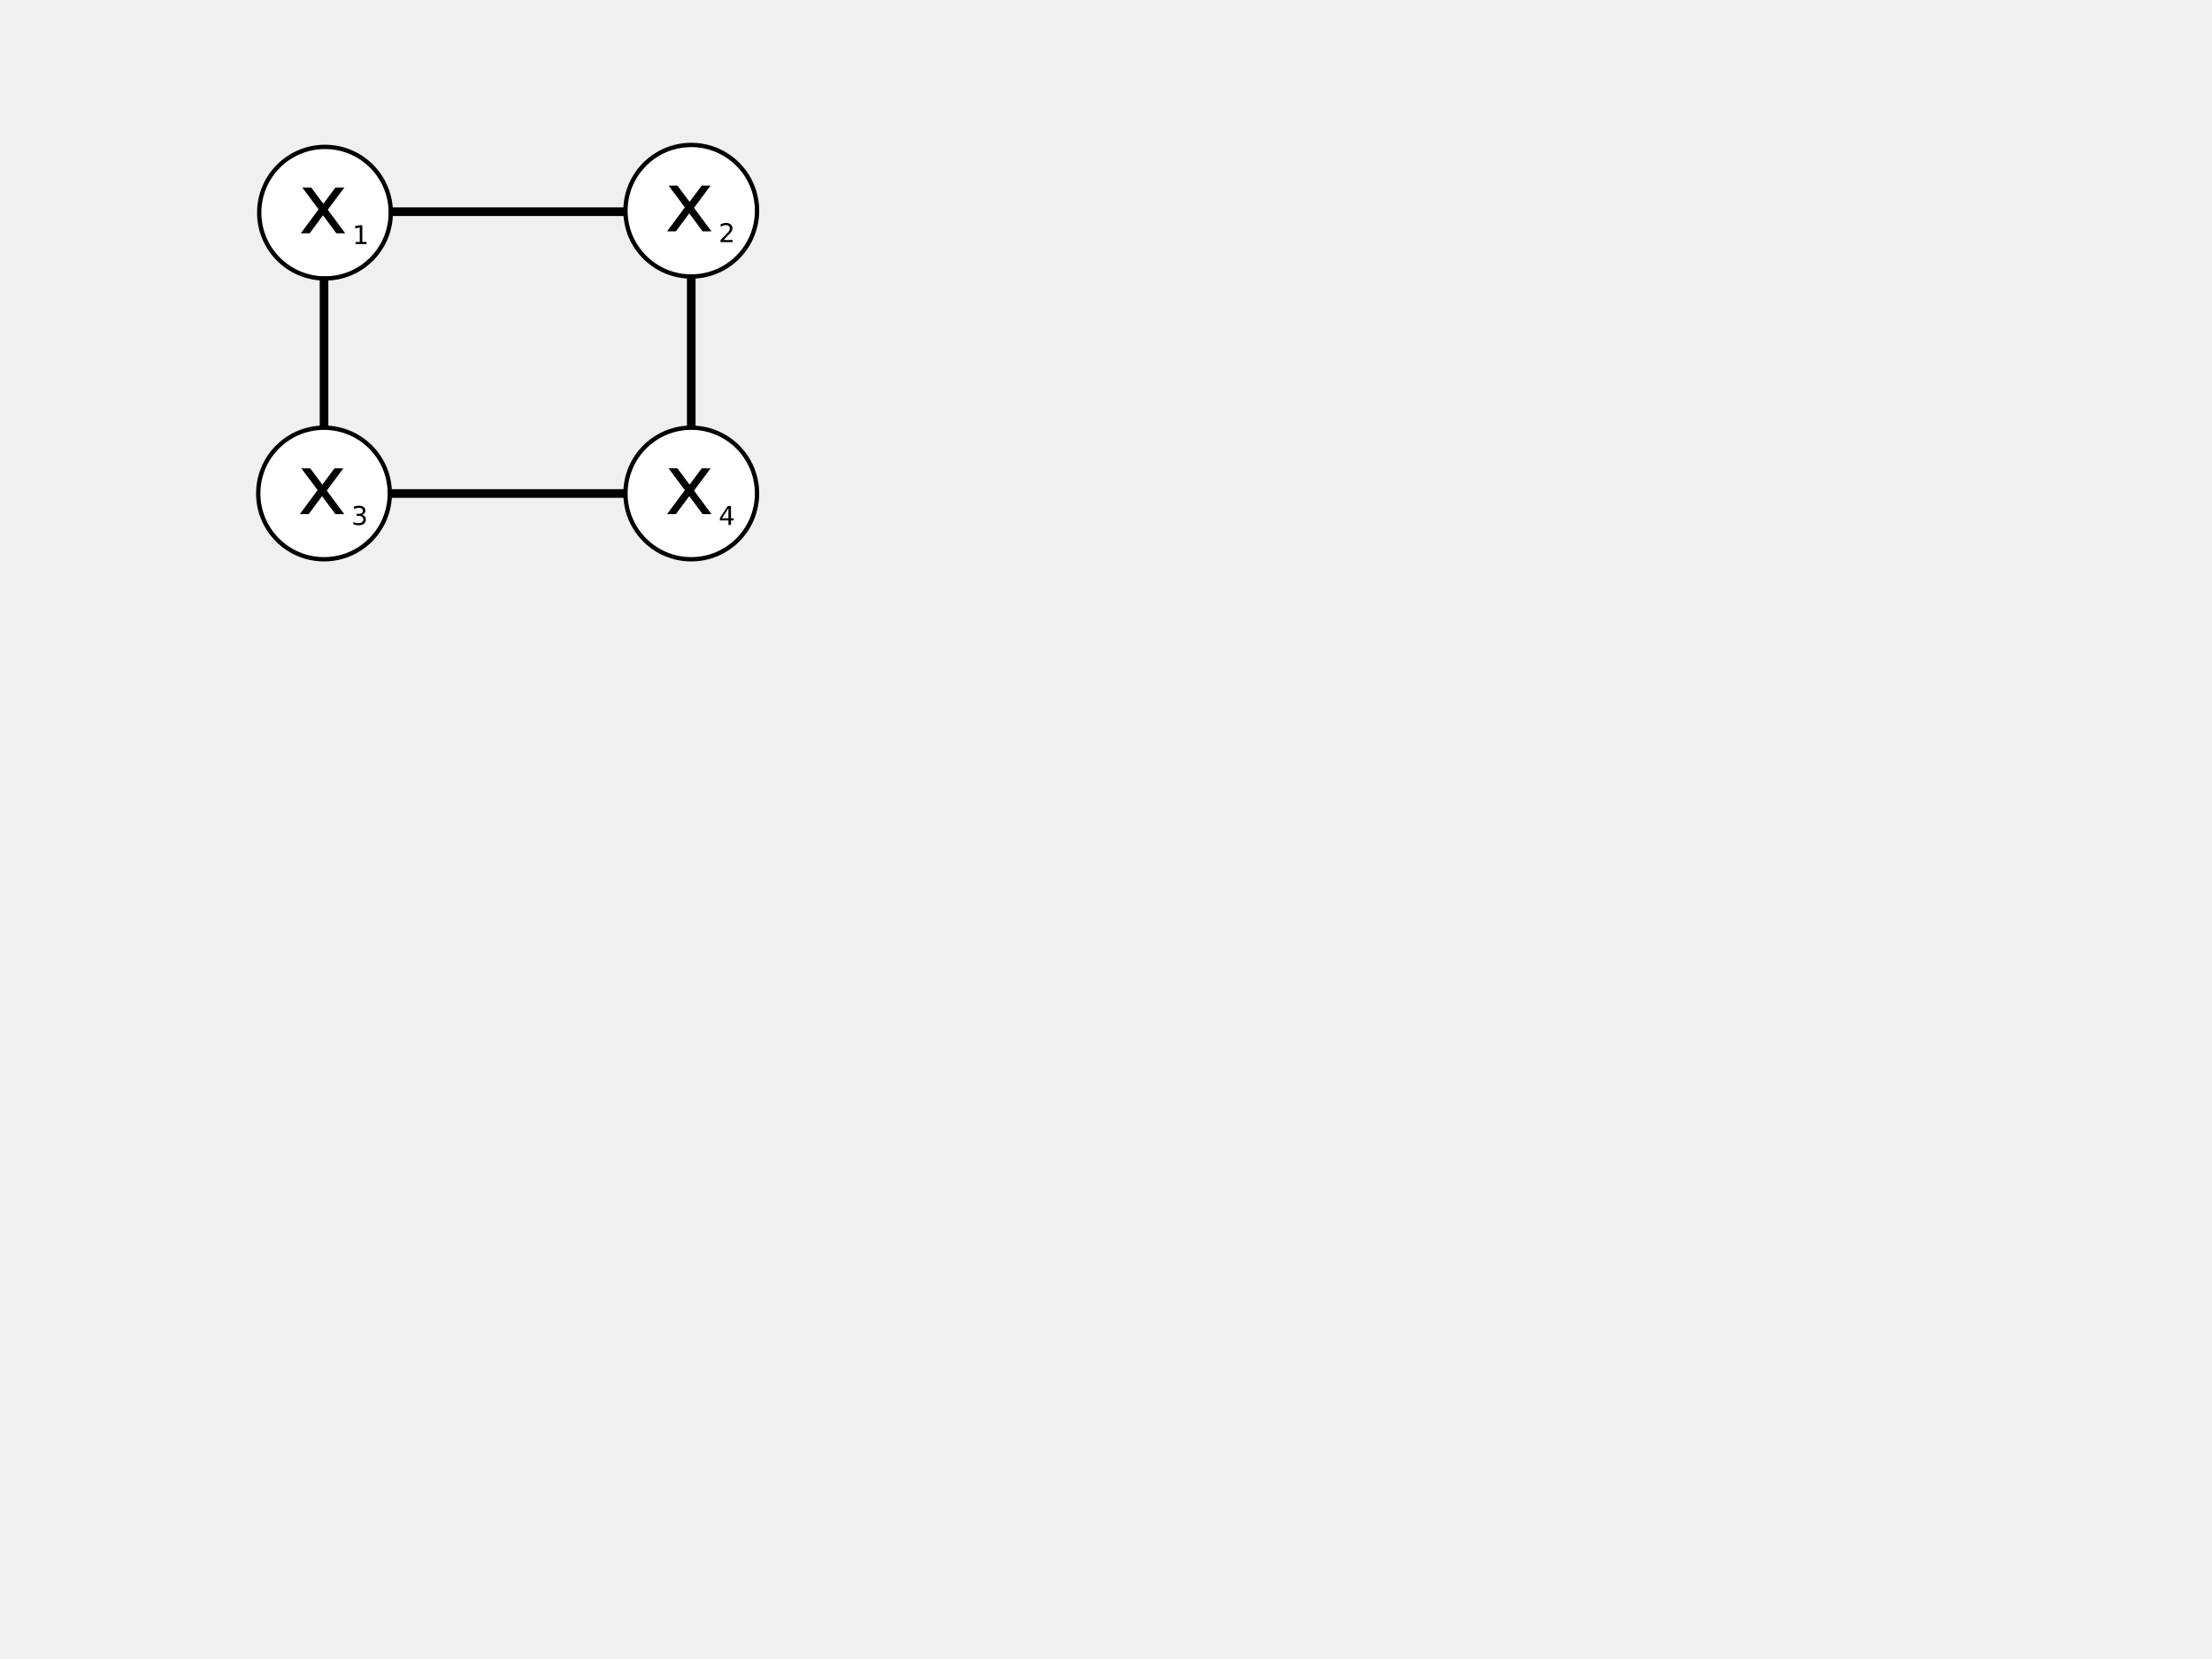
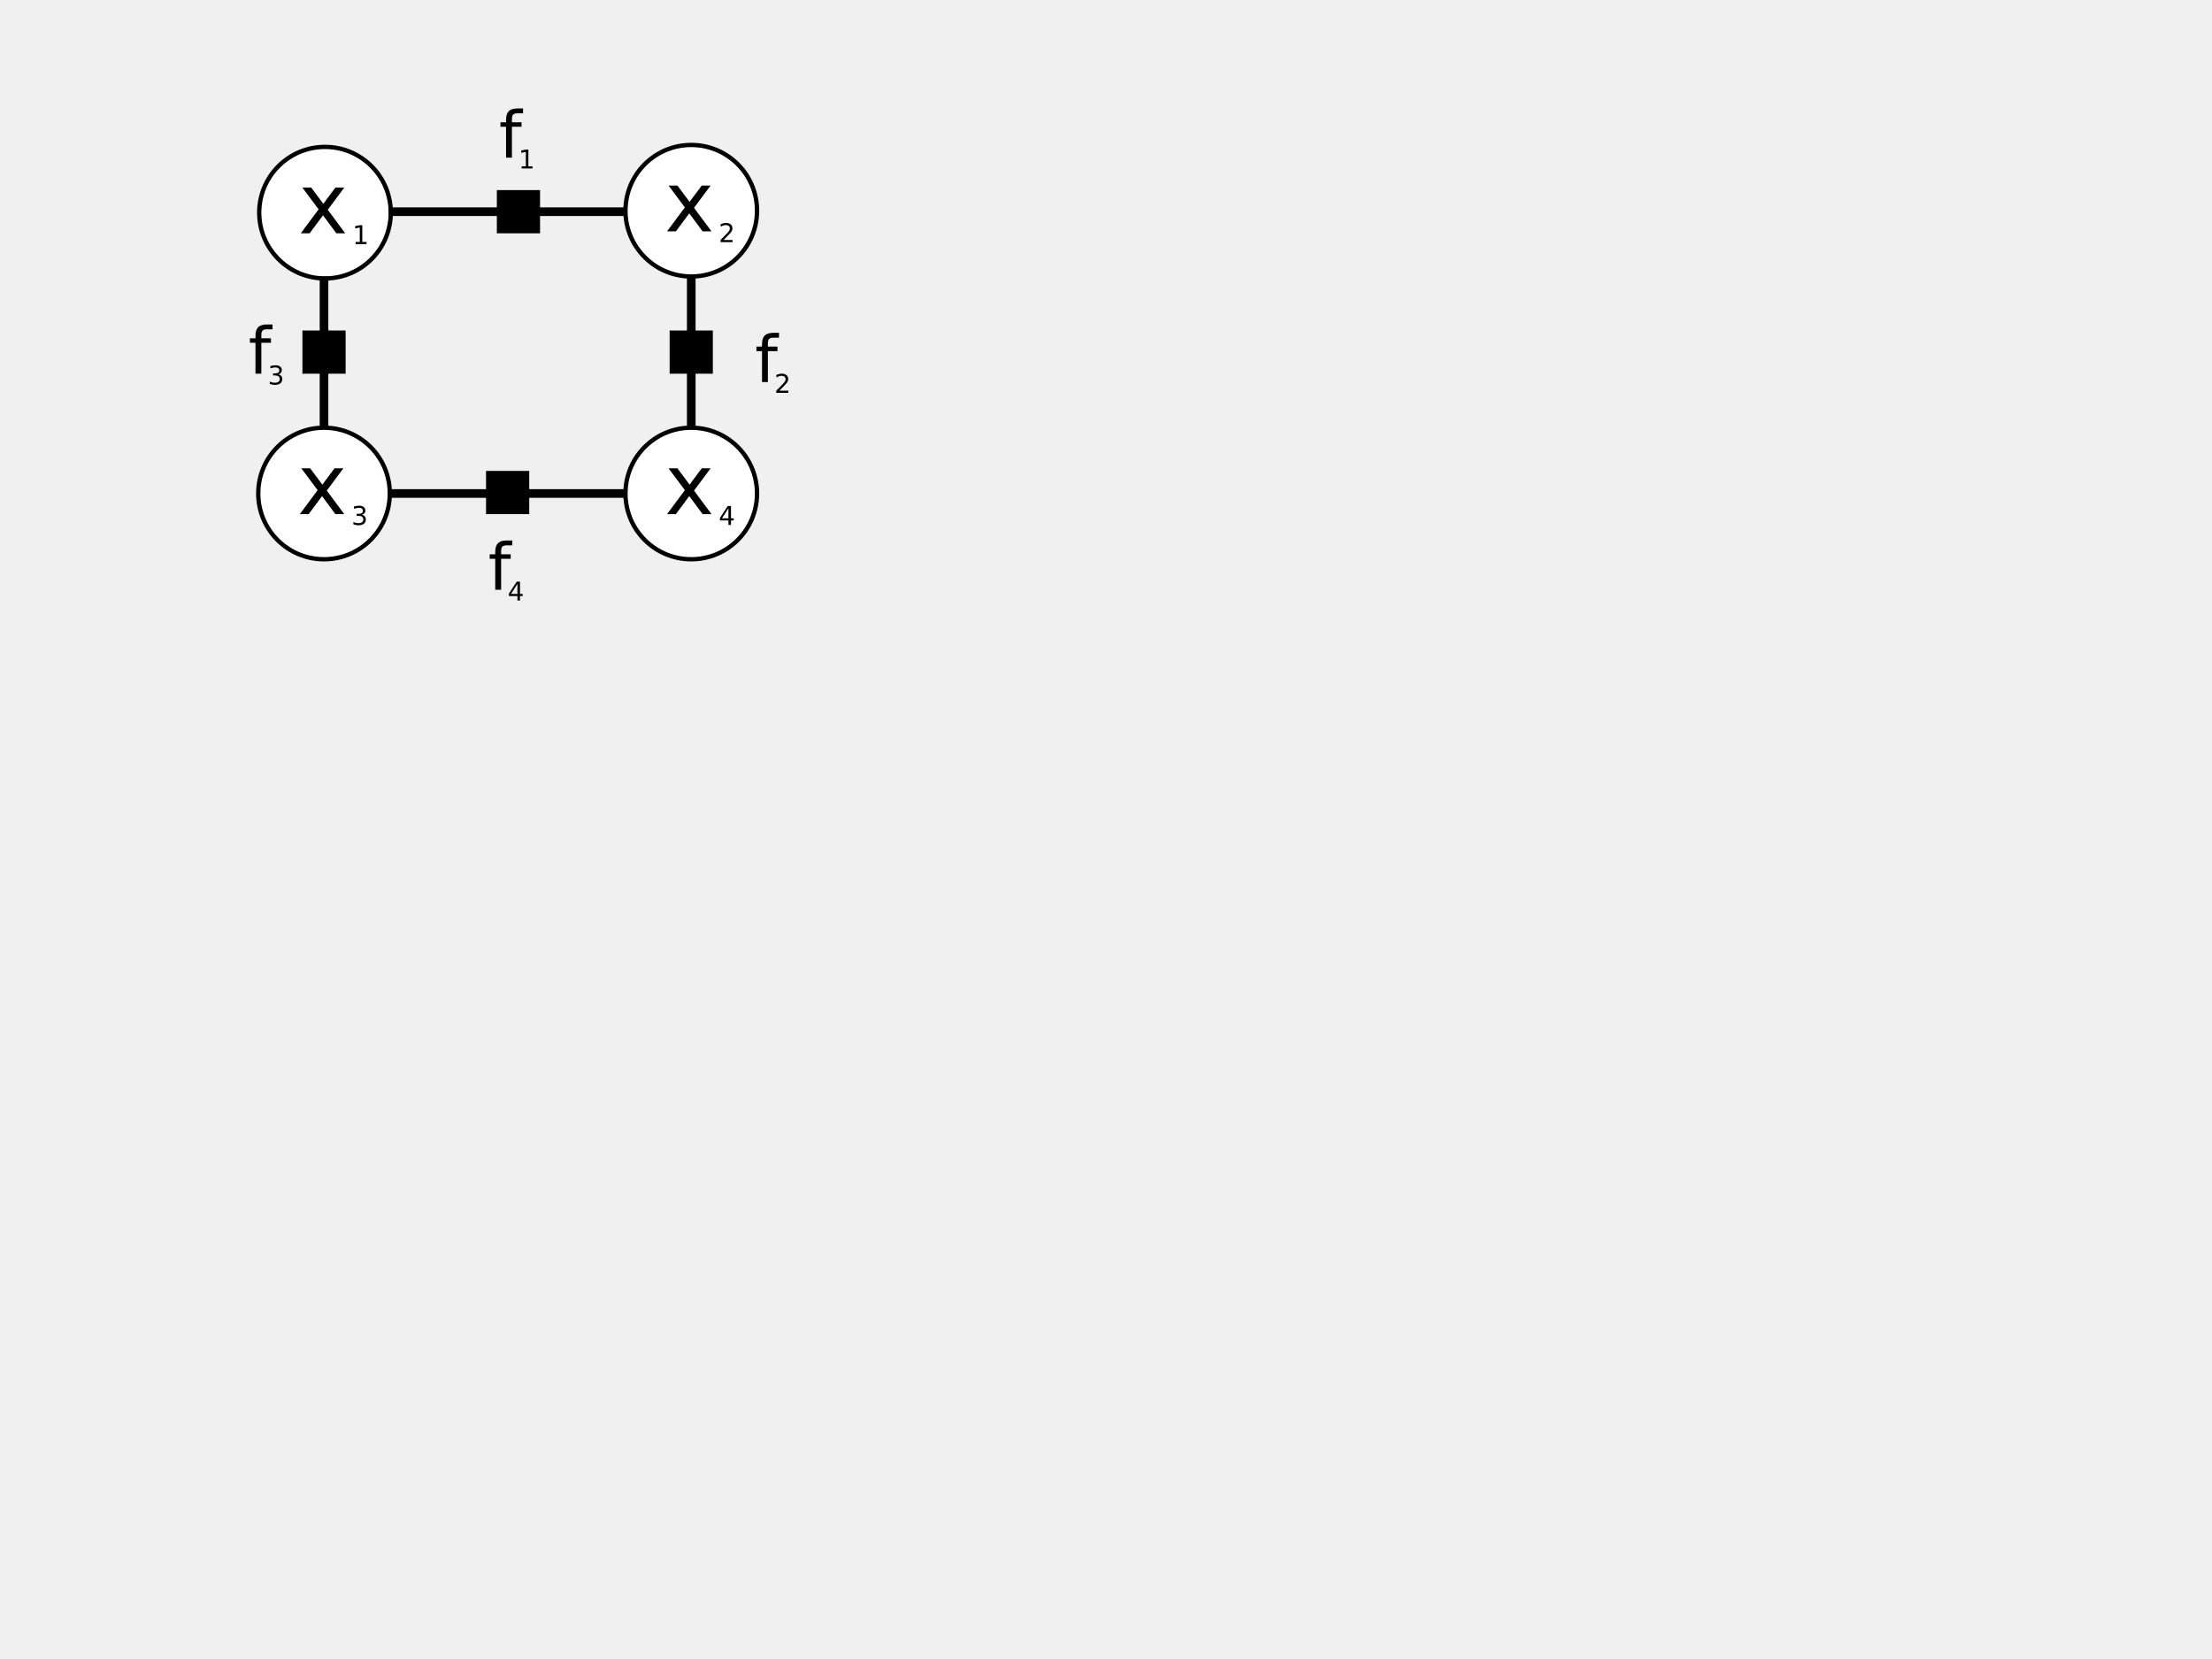
<svg xmlns="http://www.w3.org/2000/svg" width="1024" height="768" id="svg2" version="1.0">
  <defs id="defs4">
    </defs>
  <g id="layer1">
    <g id="g3176">
      <path transform="matrix(2.9,0,0,2.9,-226.55,-127.75)" d="M 140.5,78 A 10.5,10.5 0 1 1 119.5,78 A 10.5,10.5 0 1 1 140.5,78 z" id="path2387" style="opacity:1;fill:#ffffff;fill-opacity:1;stroke:#000000;stroke-width:0.69;stroke-miterlimit:4;stroke-dasharray:none;stroke-dashoffset:0;stroke-opacity:1" />
      <g transform="translate(-81.87221,45)" id="g3169">
        <text xml:space="preserve" style="font-size:38.776px;font-style:normal;font-variant:normal;font-weight:normal;font-stretch:normal;text-align:start;line-height:100%;writing-mode:lr-tb;text-anchor:start;fill:#000000;fill-opacity:1;stroke:none;stroke-width:1px;stroke-linecap:butt;stroke-linejoin:miter;stroke-opacity:1;font-family:Bitstream Vera Sans;-inkscape-font-specification:Bitstream Vera Sans" x="220" y="63" id="text3159">
          <tspan id="tspan3161" x="220" y="63">x<tspan style="font-size:19.388px;font-style:normal;font-variant:normal;font-weight:normal;font-stretch:normal;text-align:start;line-height:100%;writing-mode:lr-tb;text-anchor:start;font-family:Bitstream Vera Sans;-inkscape-font-specification:Bitstream Vera Sans" id="tspan3163" />
          </tspan>
        </text>
        <text xml:space="preserve" style="font-size:12px;font-style:normal;font-variant:normal;font-weight:normal;font-stretch:normal;text-align:start;line-height:125%;writing-mode:lr-tb;text-anchor:start;fill:#000000;fill-opacity:1;stroke:none;stroke-width:1px;stroke-linecap:butt;stroke-linejoin:miter;stroke-opacity:1;font-family:Bitstream Vera Sans;-inkscape-font-specification:Bitstream Vera Sans" x="245" y="68" id="text3165">
          <tspan id="tspan3167" x="245" y="68">1</tspan>
        </text>
      </g>
    </g>
    <g id="g3185" transform="translate(169.55,-0.9)">
      <path transform="matrix(2.9,0,0,2.9,-226.55,-127.75)" d="M 140.5,78 A 10.5,10.5 0 1 1 119.5,78 A 10.5,10.5 0 1 1 140.5,78 z" id="path3187" style="opacity:1;fill:#ffffff;fill-opacity:1;stroke:#000000;stroke-width:0.69;stroke-miterlimit:4;stroke-dasharray:none;stroke-dashoffset:0;stroke-opacity:1" />
      <g transform="translate(-81.87221,45)" id="g3189">
        <text xml:space="preserve" style="font-size:38.776px;font-style:normal;font-variant:normal;font-weight:normal;font-stretch:normal;text-align:start;line-height:100%;writing-mode:lr-tb;text-anchor:start;fill:#000000;fill-opacity:1;stroke:none;stroke-width:1px;stroke-linecap:butt;stroke-linejoin:miter;stroke-opacity:1;font-family:Bitstream Vera Sans;-inkscape-font-specification:Bitstream Vera Sans" x="220" y="63" id="text3191">
          <tspan id="tspan3193" x="220" y="63">x<tspan style="font-size:19.388px;font-style:normal;font-variant:normal;font-weight:normal;font-stretch:normal;text-align:start;line-height:100%;writing-mode:lr-tb;text-anchor:start;font-family:Bitstream Vera Sans;-inkscape-font-specification:Bitstream Vera Sans" id="tspan3195" />
          </tspan>
        </text>
        <text xml:space="preserve" style="font-size:12px;font-style:normal;font-variant:normal;font-weight:normal;font-stretch:normal;text-align:start;line-height:125%;writing-mode:lr-tb;text-anchor:start;fill:#000000;fill-opacity:1;stroke:none;stroke-width:1px;stroke-linecap:butt;stroke-linejoin:miter;stroke-opacity:1;font-family:Bitstream Vera Sans;-inkscape-font-specification:Bitstream Vera Sans" x="245" y="68" id="text3197">
          <tspan id="tspan3199" x="245" y="68">2</tspan>
        </text>
      </g>
    </g>
    <g id="g3201" transform="translate(-0.45,130)">
      <path transform="matrix(2.9,0,0,2.9,-226.55,-127.75)" d="M 140.5,78 A 10.5,10.5 0 1 1 119.5,78 A 10.5,10.5 0 1 1 140.5,78 z" id="path3203" style="opacity:1;fill:#ffffff;fill-opacity:1;stroke:#000000;stroke-width:0.69;stroke-miterlimit:4;stroke-dasharray:none;stroke-dashoffset:0;stroke-opacity:1" />
      <g transform="translate(-81.87221,45)" id="g3205">
        <text xml:space="preserve" style="font-size:38.776px;font-style:normal;font-variant:normal;font-weight:normal;font-stretch:normal;text-align:start;line-height:100%;writing-mode:lr-tb;text-anchor:start;fill:#000000;fill-opacity:1;stroke:none;stroke-width:1px;stroke-linecap:butt;stroke-linejoin:miter;stroke-opacity:1;font-family:Bitstream Vera Sans;-inkscape-font-specification:Bitstream Vera Sans" x="220" y="63" id="text3207">
          <tspan id="tspan3209" x="220" y="63">x<tspan style="font-size:19.388px;font-style:normal;font-variant:normal;font-weight:normal;font-stretch:normal;text-align:start;line-height:100%;writing-mode:lr-tb;text-anchor:start;font-family:Bitstream Vera Sans;-inkscape-font-specification:Bitstream Vera Sans" id="tspan3211" />
          </tspan>
        </text>
        <text xml:space="preserve" style="font-size:12px;font-style:normal;font-variant:normal;font-weight:normal;font-stretch:normal;text-align:start;line-height:125%;writing-mode:lr-tb;text-anchor:start;fill:#000000;fill-opacity:1;stroke:none;stroke-width:1px;stroke-linecap:butt;stroke-linejoin:miter;stroke-opacity:1;font-family:Bitstream Vera Sans;-inkscape-font-specification:Bitstream Vera Sans" x="245" y="68" id="text3213">
          <tspan id="tspan3215" x="245" y="68">3</tspan>
        </text>
      </g>
    </g>
    <g id="g3217" transform="translate(169.55,130)">
      <path transform="matrix(2.9,0,0,2.9,-226.55,-127.75)" d="M 140.5,78 A 10.5,10.5 0 1 1 119.5,78 A 10.5,10.5 0 1 1 140.5,78 z" id="path3219" style="opacity:1;fill:#ffffff;fill-opacity:1;stroke:#000000;stroke-width:0.69;stroke-miterlimit:4;stroke-dasharray:none;stroke-dashoffset:0;stroke-opacity:1" />
      <g transform="translate(-81.87221,45)" id="g3221">
        <text xml:space="preserve" style="font-size:38.776px;font-style:normal;font-variant:normal;font-weight:normal;font-stretch:normal;text-align:start;line-height:100%;writing-mode:lr-tb;text-anchor:start;fill:#000000;fill-opacity:1;stroke:none;stroke-width:1px;stroke-linecap:butt;stroke-linejoin:miter;stroke-opacity:1;font-family:Bitstream Vera Sans;-inkscape-font-specification:Bitstream Vera Sans" x="220" y="63" id="text3223">
          <tspan id="tspan3225" x="220" y="63">x<tspan style="font-size:19.388px;font-style:normal;font-variant:normal;font-weight:normal;font-stretch:normal;text-align:start;line-height:100%;writing-mode:lr-tb;text-anchor:start;font-family:Bitstream Vera Sans;-inkscape-font-specification:Bitstream Vera Sans" id="tspan3227" />
          </tspan>
        </text>
        <text xml:space="preserve" style="font-size:12px;font-style:normal;font-variant:normal;font-weight:normal;font-stretch:normal;text-align:start;line-height:125%;writing-mode:lr-tb;text-anchor:start;fill:#000000;fill-opacity:1;stroke:none;stroke-width:1px;stroke-linecap:butt;stroke-linejoin:miter;stroke-opacity:1;font-family:Bitstream Vera Sans;-inkscape-font-specification:Bitstream Vera Sans" x="245" y="68" id="text3229">
          <tspan id="tspan3231" x="245" y="68">4</tspan>
        </text>
      </g>
    </g>
    <path style="fill:none;fill-rule:evenodd;stroke:#000000;stroke-width:4;stroke-linecap:butt;stroke-linejoin:miter;stroke-opacity:1;stroke-miterlimit:4;stroke-dasharray:none" d="M 150,128 L 150,198" id="path3233" />
    <path style="fill:none;fill-rule:evenodd;stroke:#000000;stroke-width:4;stroke-linecap:butt;stroke-linejoin:miter;stroke-miterlimit:4;stroke-dasharray:none;stroke-opacity:1" d="M 320,128 L 320,198" id="path3235" />
    <path style="fill:none;fill-rule:evenodd;stroke:#000000;stroke-width:4;stroke-linecap:butt;stroke-linejoin:miter;stroke-miterlimit:4;stroke-dasharray:none;stroke-opacity:1" d="M 180,98 L 290,98" id="path3237" />
    <path style="fill:none;fill-rule:evenodd;stroke:#000000;stroke-width:4;stroke-linecap:butt;stroke-linejoin:miter;stroke-miterlimit:4;stroke-dasharray:none;stroke-opacity:1" d="M 179.55,228.45 L 289.55,228.45" id="path3239" />
+     <rect style="opacity:1;fill:#000000;fill-opacity:1;stroke:none;stroke-width:4;stroke-miterlimit:4;stroke-dasharray:none;stroke-dashoffset:0;stroke-opacity:1" id="rect3450" width="20" height="20" x="230" y="88" />
+     <g id="g3988" transform="translate(-20.9635,31.16429)">
+       <text id="text3967" y="41.836" x="251.964" style="font-size:30px;font-style:normal;font-variant:normal;font-weight:normal;font-stretch:normal;text-align:start;line-height:100%;writing-mode:lr-tb;text-anchor:start;fill:#000000;fill-opacity:1;stroke:none;stroke-width:1px;stroke-linecap:butt;stroke-linejoin:miter;stroke-opacity:1;font-family:Bitstream Vera Sans;-inkscape-font-specification:Bitstream Vera Sans" xml:space="preserve">
+         <tspan y="41.836" x="251.964" id="tspan3969">f</tspan>
+       </text>
+       <text id="text3973" y="46.836" x="260.964" style="font-size:12px;font-style:normal;font-variant:normal;font-weight:normal;font-stretch:normal;text-align:start;line-height:125%;writing-mode:lr-tb;text-anchor:start;fill:#000000;fill-opacity:1;stroke:none;stroke-width:1px;stroke-linecap:butt;stroke-linejoin:miter;stroke-opacity:1;font-family:Bitstream Vera Sans;-inkscape-font-specification:Bitstream Vera Sans" xml:space="preserve">
+         <tspan y="46.836" x="260.964" id="tspan3975">1</tspan>
+       </text>
+     </g>
+     <rect style="opacity:1;fill:#000000;fill-opacity:1;stroke:none;stroke-width:4;stroke-miterlimit:4;stroke-dasharray:none;stroke-dashoffset:0;stroke-opacity:1" id="rect3994" width="20" height="20" x="225" y="218" />
+     <g id="g3996" transform="translate(-136.9635,131.1643)">
+       <text id="text3998" y="41.836" x="251.964" style="font-size:30px;font-style:normal;font-variant:normal;font-weight:normal;font-stretch:normal;text-align:start;line-height:100%;writing-mode:lr-tb;text-anchor:start;fill:#000000;fill-opacity:1;stroke:none;stroke-width:1px;stroke-linecap:butt;stroke-linejoin:miter;stroke-opacity:1;font-family:Bitstream Vera Sans;-inkscape-font-specification:Bitstream Vera Sans" xml:space="preserve">
+         <tspan y="41.836" x="251.964" id="tspan4000">f</tspan>
+       </text>
+       <text id="text4002" y="46.836" x="260.964" style="font-size:12px;font-style:normal;font-variant:normal;font-weight:normal;font-stretch:normal;text-align:start;line-height:125%;writing-mode:lr-tb;text-anchor:start;fill:#000000;fill-opacity:1;stroke:none;stroke-width:1px;stroke-linecap:butt;stroke-linejoin:miter;stroke-opacity:1;font-family:Bitstream Vera Sans;-inkscape-font-specification:Bitstream Vera Sans" xml:space="preserve">
+         <tspan y="46.836" x="260.964" id="tspan4004">3</tspan>
+       </text>
+     </g>
+     <rect style="opacity:1;fill:#000000;fill-opacity:1;stroke:none;stroke-width:4;stroke-miterlimit:4;stroke-dasharray:none;stroke-dashoffset:0;stroke-opacity:1" id="rect4006" width="20" height="20" x="310" y="153" />
+     <rect style="opacity:1;fill:#000000;fill-opacity:1;stroke:none;stroke-width:4;stroke-miterlimit:4;stroke-dasharray:none;stroke-dashoffset:0;stroke-opacity:1" id="rect4008" width="20" height="20" x="140" y="153" />
+     <g id="g4010" transform="translate(97.52259,135.0302)">
+       <text id="text4012" y="41.836" x="251.964" style="font-size:30px;font-style:normal;font-variant:normal;font-weight:normal;font-stretch:normal;text-align:start;line-height:100%;writing-mode:lr-tb;text-anchor:start;fill:#000000;fill-opacity:1;stroke:none;stroke-width:1px;stroke-linecap:butt;stroke-linejoin:miter;stroke-opacity:1;font-family:Bitstream Vera Sans;-inkscape-font-specification:Bitstream Vera Sans" xml:space="preserve">
+         <tspan y="41.836" x="251.964" id="tspan4014">f</tspan>
+       </text>
+       <text id="text4016" y="46.836" x="260.964" style="font-size:12px;font-style:normal;font-variant:normal;font-weight:normal;font-stretch:normal;text-align:start;line-height:125%;writing-mode:lr-tb;text-anchor:start;fill:#000000;fill-opacity:1;stroke:none;stroke-width:1px;stroke-linecap:butt;stroke-linejoin:miter;stroke-opacity:1;font-family:Bitstream Vera Sans;-inkscape-font-specification:Bitstream Vera Sans" xml:space="preserve">
+         <tspan y="46.836" x="260.964" id="tspan4018">2</tspan>
+       </text>
+     </g>
+     <g id="g4020" transform="translate(-25.9635,231.1643)">
+       <text id="text4022" y="41.836" x="251.964" style="font-size:30px;font-style:normal;font-variant:normal;font-weight:normal;font-stretch:normal;text-align:start;line-height:100%;writing-mode:lr-tb;text-anchor:start;fill:#000000;fill-opacity:1;stroke:none;stroke-width:1px;stroke-linecap:butt;stroke-linejoin:miter;stroke-opacity:1;font-family:Bitstream Vera Sans;-inkscape-font-specification:Bitstream Vera Sans" xml:space="preserve">
+         <tspan y="41.836" x="251.964" id="tspan4024">f</tspan>
+       </text>
+       <text id="text4026" y="46.836" x="260.964" style="font-size:12px;font-style:normal;font-variant:normal;font-weight:normal;font-stretch:normal;text-align:start;line-height:125%;writing-mode:lr-tb;text-anchor:start;fill:#000000;fill-opacity:1;stroke:none;stroke-width:1px;stroke-linecap:butt;stroke-linejoin:miter;stroke-opacity:1;font-family:Bitstream Vera Sans;-inkscape-font-specification:Bitstream Vera Sans" xml:space="preserve">
+         <tspan y="46.836" x="260.964" id="tspan4028">4</tspan>
+       </text>
+     </g>
  </g>
</svg>
